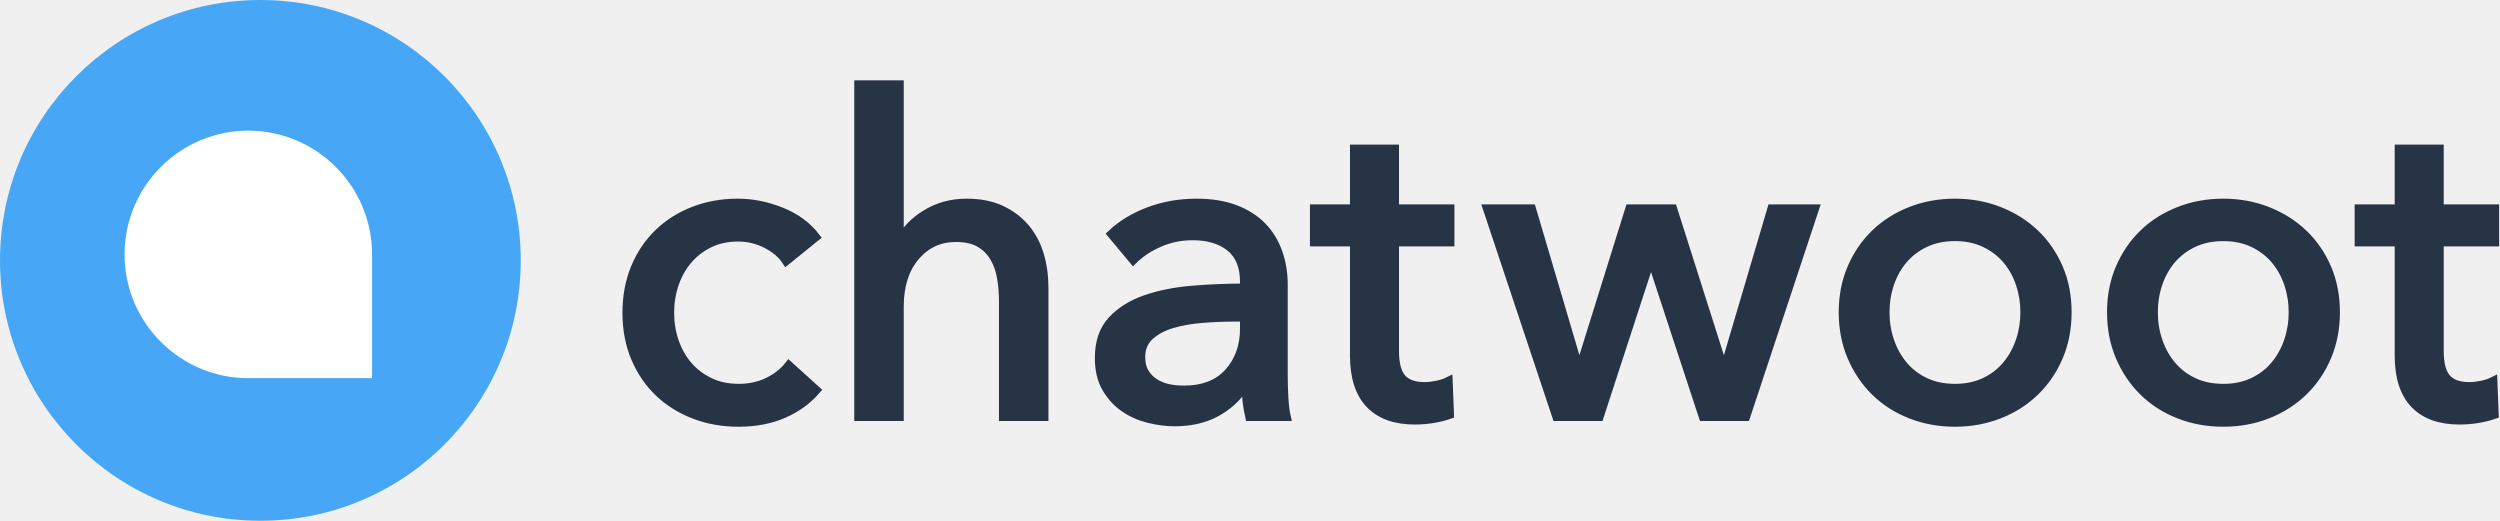
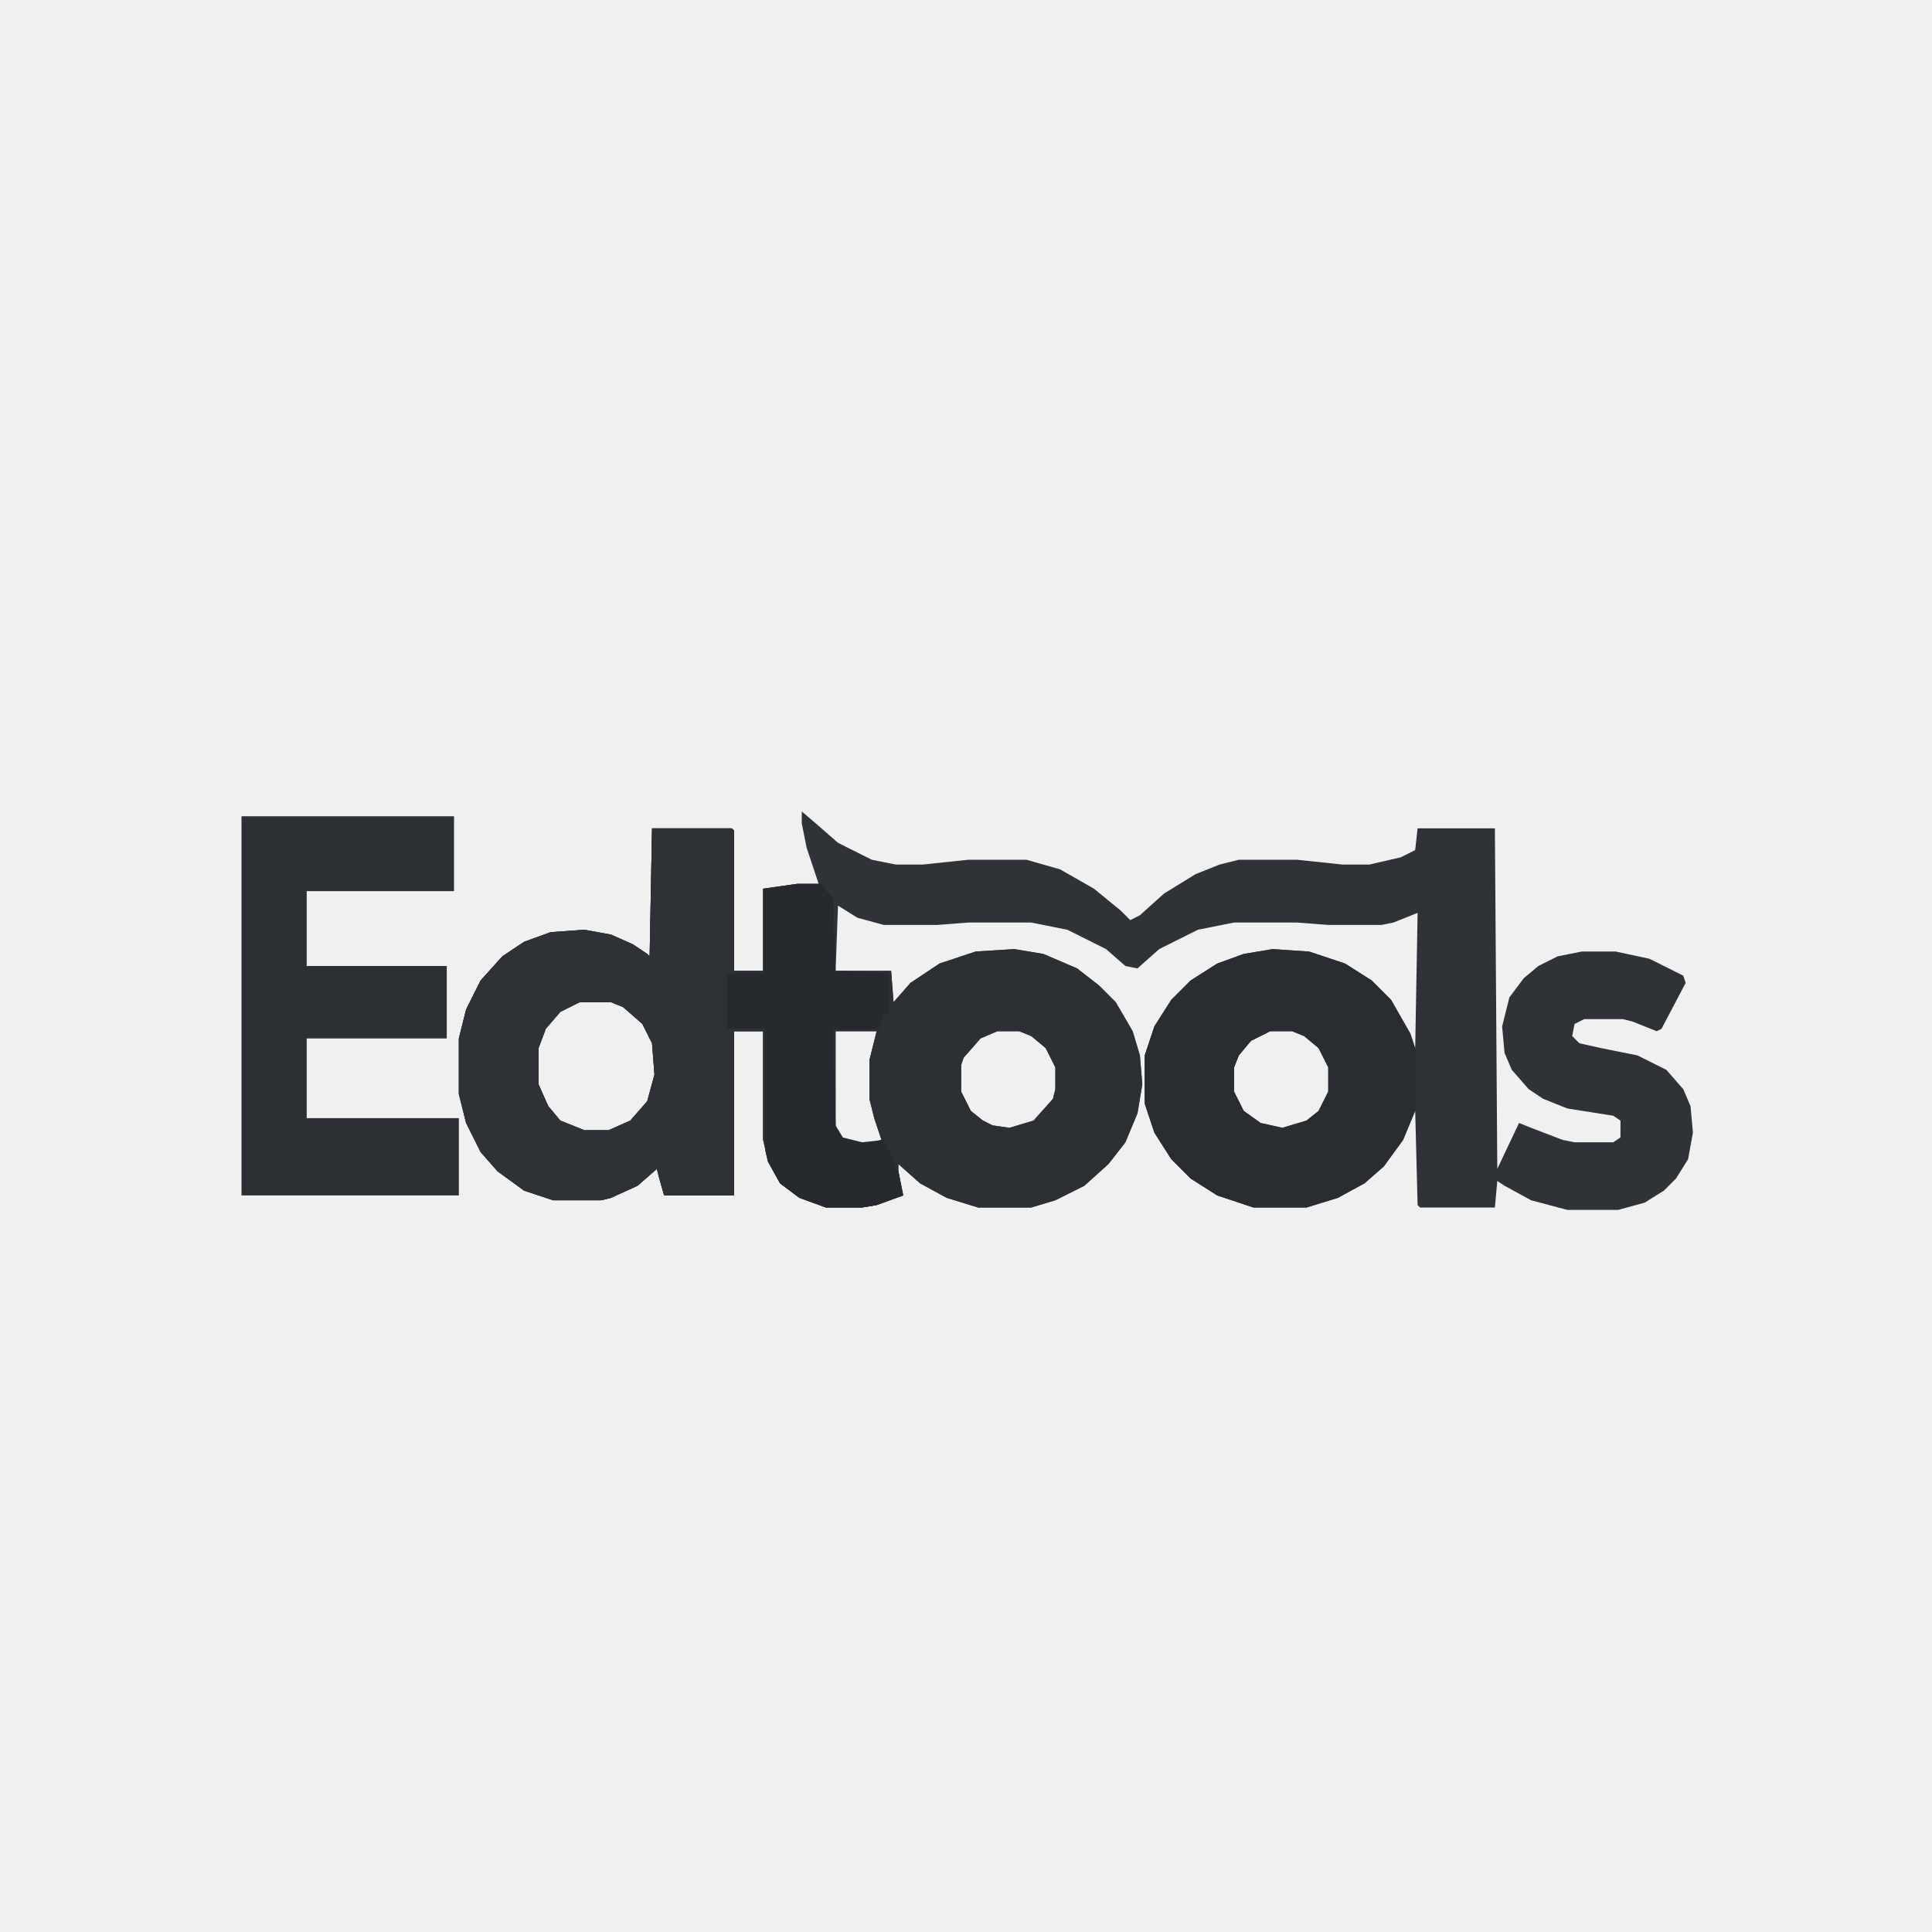
- <svg xmlns="http://www.w3.org/2000/svg" width="2458px" height="512px" viewBox="0 0 2458 512" version="1.1">
-   <g id="Logo" stroke="none" stroke-width="1" fill="none" fill-rule="evenodd">
-     <g id="on_white" fill-rule="nonzero">
-       <g id="woot-log">
-         <circle id="Oval" fill="#47A7F6" cx="256" cy="256" r="256" />
-         <path d="M362.808,368.808 L244.123,368.808 C178.699,368.808 125.457,315.562 125.457,250.122 C125.457,184.703 178.699,131.457 244.124,131.457 C309.565,131.457 362.808,184.703 362.808,250.122 L362.808,368.808 Z" id="Fill-1" stroke="#FFFFFF" stroke-width="6" fill="#FFFFFF" />
-       </g>
-       <path d="M772.982,256.848 C768.658,250.217 762.171,244.667 753.522,240.198 C744.872,235.73 735.647,233.495 725.844,233.495 C715.177,233.495 705.735,235.513 697.518,239.55 C689.302,243.586 682.31,248.992 676.544,255.767 C670.778,262.542 666.381,270.398 663.354,279.336 C660.327,288.273 658.813,297.643 658.813,307.446 C658.813,317.248 660.327,326.618 663.354,335.555 C666.381,344.493 670.778,352.349 676.544,359.124 C682.31,365.899 689.374,371.305 697.735,375.341 C706.095,379.378 715.609,381.396 726.277,381.396 C736.656,381.396 746.098,379.378 754.603,375.341 C763.108,371.305 770.099,365.827 775.577,358.908 L802.822,383.558 C794.173,393.649 783.361,401.505 770.387,407.127 C757.414,412.749 742.71,415.56 726.277,415.56 C710.42,415.56 695.789,412.965 682.382,407.776 C668.976,402.586 657.372,395.307 647.569,385.937 C637.767,376.567 630.055,365.251 624.433,351.989 C618.811,338.727 616,323.879 616,307.446 C616,291.3 618.739,276.597 624.217,263.335 C629.695,250.073 637.335,238.685 647.137,229.171 C656.939,219.657 668.544,212.305 681.95,207.115 C695.356,201.926 709.843,199.331 725.412,199.331 C739.827,199.331 754.17,202.214 768.441,207.98 C782.713,213.746 794.028,222.107 802.389,233.063 L772.982,256.848 Z M885.421,236.09 C890.322,225.999 898.683,217.35 910.504,210.143 C922.324,202.935 935.586,199.331 950.29,199.331 C963.552,199.331 974.94,201.565 984.454,206.034 C993.968,210.503 1001.896,216.485 1008.239,223.981 C1014.582,231.477 1019.267,240.27 1022.294,250.361 C1025.321,260.452 1026.835,271.263 1026.835,282.795 L1026.835,409.938 L986.184,409.938 L986.184,296.634 C986.184,288.273 985.535,280.345 984.238,272.849 C982.94,265.353 980.562,258.722 977.102,252.956 C973.643,247.19 968.958,242.577 963.047,239.117 C957.137,235.658 949.425,233.928 939.911,233.928 C923.766,233.928 910.504,240.054 900.125,252.307 C889.746,264.56 884.556,280.921 884.556,301.391 L884.556,409.938 L843.905,409.938 L843.905,83 L884.556,83 L884.556,236.09 L885.421,236.09 Z M1223.171,277.174 C1223.171,261.893 1218.558,250.577 1209.332,243.226 C1200.106,235.874 1187.853,232.198 1172.573,232.198 C1161.041,232.198 1150.157,234.432 1139.923,238.901 C1129.688,243.37 1121.111,249.064 1114.191,255.983 L1092.568,230.036 C1102.659,220.522 1114.984,213.026 1129.544,207.548 C1144.103,202.07 1159.743,199.331 1176.465,199.331 C1191.169,199.331 1203.926,201.421 1214.738,205.602 C1225.549,209.782 1234.415,215.476 1241.334,222.684 C1248.253,229.892 1253.443,238.396 1256.902,248.199 C1260.362,258.001 1262.092,268.524 1262.092,279.768 L1262.092,369.287 C1262.092,376.206 1262.308,383.486 1262.741,391.126 C1263.173,398.766 1263.966,405.037 1265.119,409.938 L1228.36,409.938 C1226.054,400.136 1224.9,390.333 1224.9,380.531 L1223.603,380.531 C1216.107,391.487 1206.665,399.991 1195.277,406.046 C1183.889,412.1 1170.411,415.128 1154.842,415.128 C1146.77,415.128 1138.337,414.046 1129.544,411.884 C1120.75,409.722 1112.75,406.19 1105.542,401.289 C1098.334,396.388 1092.352,389.901 1087.595,381.828 C1082.838,373.756 1080.46,363.809 1080.46,351.989 C1080.46,336.42 1084.64,324.095 1093.001,315.014 C1101.362,305.932 1112.317,299.013 1125.868,294.256 C1139.418,289.499 1154.698,286.399 1171.708,284.958 C1188.718,283.516 1205.872,282.795 1223.171,282.795 L1223.171,277.174 Z M1213.224,312.203 C1203.133,312.203 1192.682,312.635 1181.871,313.5 C1171.059,314.365 1161.257,316.095 1152.464,318.689 C1143.67,321.284 1136.391,325.176 1130.625,330.366 C1124.859,335.555 1121.976,342.475 1121.976,351.124 C1121.976,357.178 1123.201,362.224 1125.651,366.26 C1128.102,370.296 1131.345,373.612 1135.382,376.206 C1139.418,378.801 1143.887,380.603 1148.788,381.612 C1153.689,382.621 1158.734,383.126 1163.924,383.126 C1182.952,383.126 1197.584,377.432 1207.818,366.044 C1218.053,354.655 1223.171,340.312 1223.171,323.014 L1223.171,312.203 L1213.224,312.203 Z M1425.993,238.252 L1371.504,238.252 L1371.504,345.069 C1371.504,357.467 1373.81,366.332 1378.423,371.666 C1383.036,376.999 1390.388,379.666 1400.478,379.666 C1404.226,379.666 1408.263,379.234 1412.587,378.369 C1416.912,377.504 1420.804,376.206 1424.264,374.477 L1425.561,407.776 C1420.66,409.506 1415.254,410.875 1409.344,411.884 C1403.433,412.893 1397.307,413.398 1390.964,413.398 C1371.648,413.398 1356.872,408.064 1346.637,397.397 C1336.402,386.729 1331.285,370.729 1331.285,349.394 L1331.285,238.252 L1291.931,238.252 L1291.931,204.953 L1331.285,204.953 L1331.285,146.139 L1371.504,146.139 L1371.504,204.953 L1425.993,204.953 L1425.993,238.252 Z M1506.078,204.953 L1552.351,361.503 L1553.216,361.503 L1602.083,204.953 L1644.897,204.953 L1694.629,361.503 L1695.494,361.503 L1741.767,204.953 L1784.581,204.953 L1716.685,409.938 L1674.304,409.938 L1623.706,255.983 L1622.841,255.983 L1572.676,409.938 L1530.295,409.938 L1461.967,204.953 L1506.078,204.953 Z M2032.811,307.013 C2032.811,322.87 2030,337.429 2024.378,350.691 C2018.756,363.953 2010.972,375.413 2001.026,385.072 C1991.079,394.73 1979.331,402.226 1965.78,407.56 C1952.23,412.893 1937.671,415.56 1922.102,415.56 C1906.534,415.56 1891.974,412.893 1878.424,407.56 C1864.873,402.226 1853.197,394.73 1843.395,385.072 C1833.592,375.413 1825.88,363.953 1820.258,350.691 C1814.636,337.429 1811.825,322.87 1811.825,307.013 C1811.825,291.156 1814.636,276.669 1820.258,263.551 C1825.88,250.433 1833.592,239.117 1843.395,229.603 C1853.197,220.089 1864.873,212.665 1878.424,207.332 C1891.974,201.998 1906.534,199.331 1922.102,199.331 C1937.671,199.331 1952.23,201.998 1965.78,207.332 C1979.331,212.665 1991.079,220.089 2001.026,229.603 C2010.972,239.117 2018.756,250.433 2024.378,263.551 C2030,276.669 2032.811,291.156 2032.811,307.013 Z M1990.43,307.013 C1990.43,297.211 1988.917,287.841 1985.89,278.903 C1982.862,269.966 1978.466,262.11 1972.7,255.334 C1966.934,248.559 1959.798,243.154 1951.293,239.117 C1942.788,235.081 1933.058,233.063 1922.102,233.063 C1911.146,233.063 1901.416,235.081 1892.911,239.117 C1884.406,243.154 1877.271,248.559 1871.505,255.334 C1865.738,262.11 1861.342,269.966 1858.315,278.903 C1855.287,287.841 1853.774,297.211 1853.774,307.013 C1853.774,316.816 1855.287,326.185 1858.315,335.123 C1861.342,344.06 1865.738,351.989 1871.505,358.908 C1877.271,365.827 1884.406,371.305 1892.911,375.341 C1901.416,379.378 1911.146,381.396 1922.102,381.396 C1933.058,381.396 1942.788,379.378 1951.293,375.341 C1959.798,371.305 1966.934,365.827 1972.7,358.908 C1978.466,351.989 1982.862,344.06 1985.89,335.123 C1988.917,326.185 1990.43,316.816 1990.43,307.013 Z M2296.611,307.013 C2296.611,322.87 2293.8,337.429 2288.178,350.691 C2282.556,363.953 2274.771,375.413 2264.825,385.072 C2254.878,394.73 2243.13,402.226 2229.58,407.56 C2216.029,412.893 2201.47,415.56 2185.901,415.56 C2170.333,415.56 2155.774,412.893 2142.223,407.56 C2128.673,402.226 2116.996,394.73 2107.194,385.072 C2097.392,375.413 2089.68,363.953 2084.058,350.691 C2078.436,337.429 2075.625,322.87 2075.625,307.013 C2075.625,291.156 2078.436,276.669 2084.058,263.551 C2089.68,250.433 2097.392,239.117 2107.194,229.603 C2116.996,220.089 2128.673,212.665 2142.223,207.332 C2155.774,201.998 2170.333,199.331 2185.901,199.331 C2201.47,199.331 2216.029,201.998 2229.58,207.332 C2243.13,212.665 2254.878,220.089 2264.825,229.603 C2274.771,239.117 2282.556,250.433 2288.178,263.551 C2293.8,276.669 2296.611,291.156 2296.611,307.013 Z M2254.23,307.013 C2254.23,297.211 2252.716,287.841 2249.689,278.903 C2246.662,269.966 2242.265,262.11 2236.499,255.334 C2230.733,248.559 2223.597,243.154 2215.092,239.117 C2206.587,235.081 2196.857,233.063 2185.901,233.063 C2174.946,233.063 2165.215,235.081 2156.71,239.117 C2148.205,243.154 2141.07,248.559 2135.304,255.334 C2129.538,262.11 2125.141,269.966 2122.114,278.903 C2119.087,287.841 2117.573,297.211 2117.573,307.013 C2117.573,316.816 2119.087,326.185 2122.114,335.123 C2125.141,344.06 2129.538,351.989 2135.304,358.908 C2141.07,365.827 2148.205,371.305 2156.71,375.341 C2165.215,379.378 2174.946,381.396 2185.901,381.396 C2196.857,381.396 2206.587,379.378 2215.092,375.341 C2223.597,371.305 2230.733,365.827 2236.499,358.908 C2242.265,351.989 2246.662,344.06 2249.689,335.123 C2252.716,326.185 2254.23,316.816 2254.23,307.013 Z M2453.16,238.252 L2398.671,238.252 L2398.671,345.069 C2398.671,357.467 2400.977,366.332 2405.59,371.666 C2410.203,376.999 2417.554,379.666 2427.645,379.666 C2431.393,379.666 2435.429,379.234 2439.754,378.369 C2444.079,377.504 2447.971,376.206 2451.43,374.477 L2452.728,407.776 C2447.827,409.506 2442.421,410.875 2436.511,411.884 C2430.6,412.893 2424.474,413.398 2418.131,413.398 C2398.815,413.398 2384.039,408.064 2373.804,397.397 C2363.569,386.729 2358.452,370.729 2358.452,349.394 L2358.452,238.252 L2319.098,238.252 L2319.098,204.953 L2358.452,204.953 L2358.452,146.139 L2398.671,146.139 L2398.671,204.953 L2453.16,204.953 L2453.16,238.252 Z" id="chatwoot" stroke="#273445" stroke-width="8" fill="#273444" />
-     </g>
-   </g>
+ <svg xmlns="http://www.w3.org/2000/svg" version="1.1" viewBox="0 0 800 800" width="800" height="800">
+   <path transform="translate(332,336)" d="m0 0 7 6 8 7 14 7 10 2h11l19-2h24l14 4 14 8 11 9 4 4 4-2 10-9 13-8 10-4 8-2h24l19 2h11l13-3 6-3 1-9h32l1 141 9-19 5 2 13 5 5 1h16l3-2v-7l-3-2-19-3-10-4-6-4-7-8-3-7-1-11 3-12 6-8 6-5 8-4 10-2h14l14 3 14 7 1 3-10 19-2 1-10-4-4-1h-16l-4 2-1 5 3 3 9 2 15 3 12 6 7 8 3 7 1 11-2 11-5 8-5 5-8 5-11 3h-21l-15-4-11-6-3-2-1 11h-31l-1-1-1-39-5 12-8 11-8 7-11 6-13 4h-22l-15-5-11-7-8-8-7-11-4-12v-20l4-12 7-11 8-8 11-7 11-4 12-2 15 1 15 5 11 7 8 8 8 14 2 6 1-56-10 4-5 1h-22l-13-1h-26l-15 3-16 8-9 8-5-1-8-7-16-8-15-3h-26l-13 1h-22l-11-3-8-5-1 27h23l1 13 7-8 12-8 15-5 16-1 12 2 14 6 9 7 7 7 7 12 3 10 1 12-2 12-5 12-7 9-10 9-12 6-10 3h-22l-13-4-11-6-9-8v3l2 10-11 4-6 1h-15l-11-4-8-6-5-9-2-9v-45h-12v68h-29l-2-7-1-4-8 7-11 5-4 1h-20l-12-4-11-8-7-8-6-12-3-12v-23l3-12 6-12 9-10 9-6 11-4 14-1 11 2 9 4 6 4 1 1 1-53h33l1 1v58h12v-34l14-2h9l-5-15-2-10zm-92 79-8 4-6 7-3 8v15l4 9 5 6 10 4h10l9-4 7-8 3-11-1-13-4-8-8-7-5-2zm106 12v40l3 5 8 2 8-2-3-9-2-8v-16l3-12zm67 0-7 3-7 8-1 3v11l4 8 5 4 4 2 7 1 10-3 8-9 1-4v-9l-4-8-6-5-5-2zm113 0-8 4-5 6-2 5v10l4 8 7 5 9 2 10-3 5-4 4-8v-10l-4-8-6-5-5-2z" fill="#2F3236" />
+   <path transform="translate(270,343)" d="m0 0h33l1 1v58h12v-34l14-2h10l5 6v30h24l1 13 7-8 12-8 15-5 16-1 12 2 14 6 9 7 7 7 7 12 3 10 1 12-2 12-5 12-7 9-10 9-12 6-10 3h-22l-13-4-11-6-9-8v3l2 10-11 4-6 1h-15l-11-4-8-6-5-9-2-9v-45h-12v68h-29l-2-7-1-4-8 7-11 5-4 1h-20l-12-4-11-8-7-8-6-12-3-12v-23l3-12 6-12 9-10 9-6 11-4 14-1 11 2 9 4 6 4 1 1zm-30 72-8 4-6 7-3 8v15l4 9 5 6 10 4h10l9-4 7-8 3-11-1-13-4-8-8-7-5-2zm106 12v40l3 5 8 2 8-2-3-9-2-8v-16l3-12zm67 0-7 3-7 8-1 3v11l4 8 5 4 4 2 7 1 10-3 8-9 1-4v-9l-4-8-6-5-5-2z" fill="#2C3034" />
+   <path transform="translate(270,343)" d="m0 0h33l1 1v58h12v1h-15v23h16v46h-1v-45h-12v68h-29l-2-7-1-4-8 7-11 5-4 1h-20l-12-4-11-8-7-8-6-12-3-12v-23l3-12 6-12 9-10 9-6 11-4 14-1 11 2 9 4 6 4 1 1zm-30 72-8 4-6 7-3 8v15l4 9 5 6 10 4h10l9-4 7-8 3-11-1-13-4-8-8-7-5-2z" fill="#2E3135" />
+   <path transform="translate(100,338)" d="m0 0h88v31h-61v31h58v30h-58v33h63v32h-90z" fill="#2C3034" />
+   <path transform="translate(527,393)" d="m0 0 15 1 15 5 11 7 8 8 8 14 2 6v26l-5 12-8 11-8 7-11 6-13 4h-22l-15-5-11-7-8-8-7-11-4-12v-20l4-12 7-11 8-8 11-7 11-4zm-1 34-8 4-5 6-2 5v10l4 8 7 5 9 2 10-3 5-4 4-8v-10l-4-8-6-5-5-2z" fill="#292D31" />
+   <path transform="translate(330,366)" d="m0 0h10l5 6 1 30 22 1v17h-2l-2 6h-19l1 40 3 5 8 2 9-1 6 13 2 10-11 4-6 1h-15l-11-4-8-6-5-9-1-4v-51h-16v-23h15v-35z" fill="#262A2E" />
</svg>
